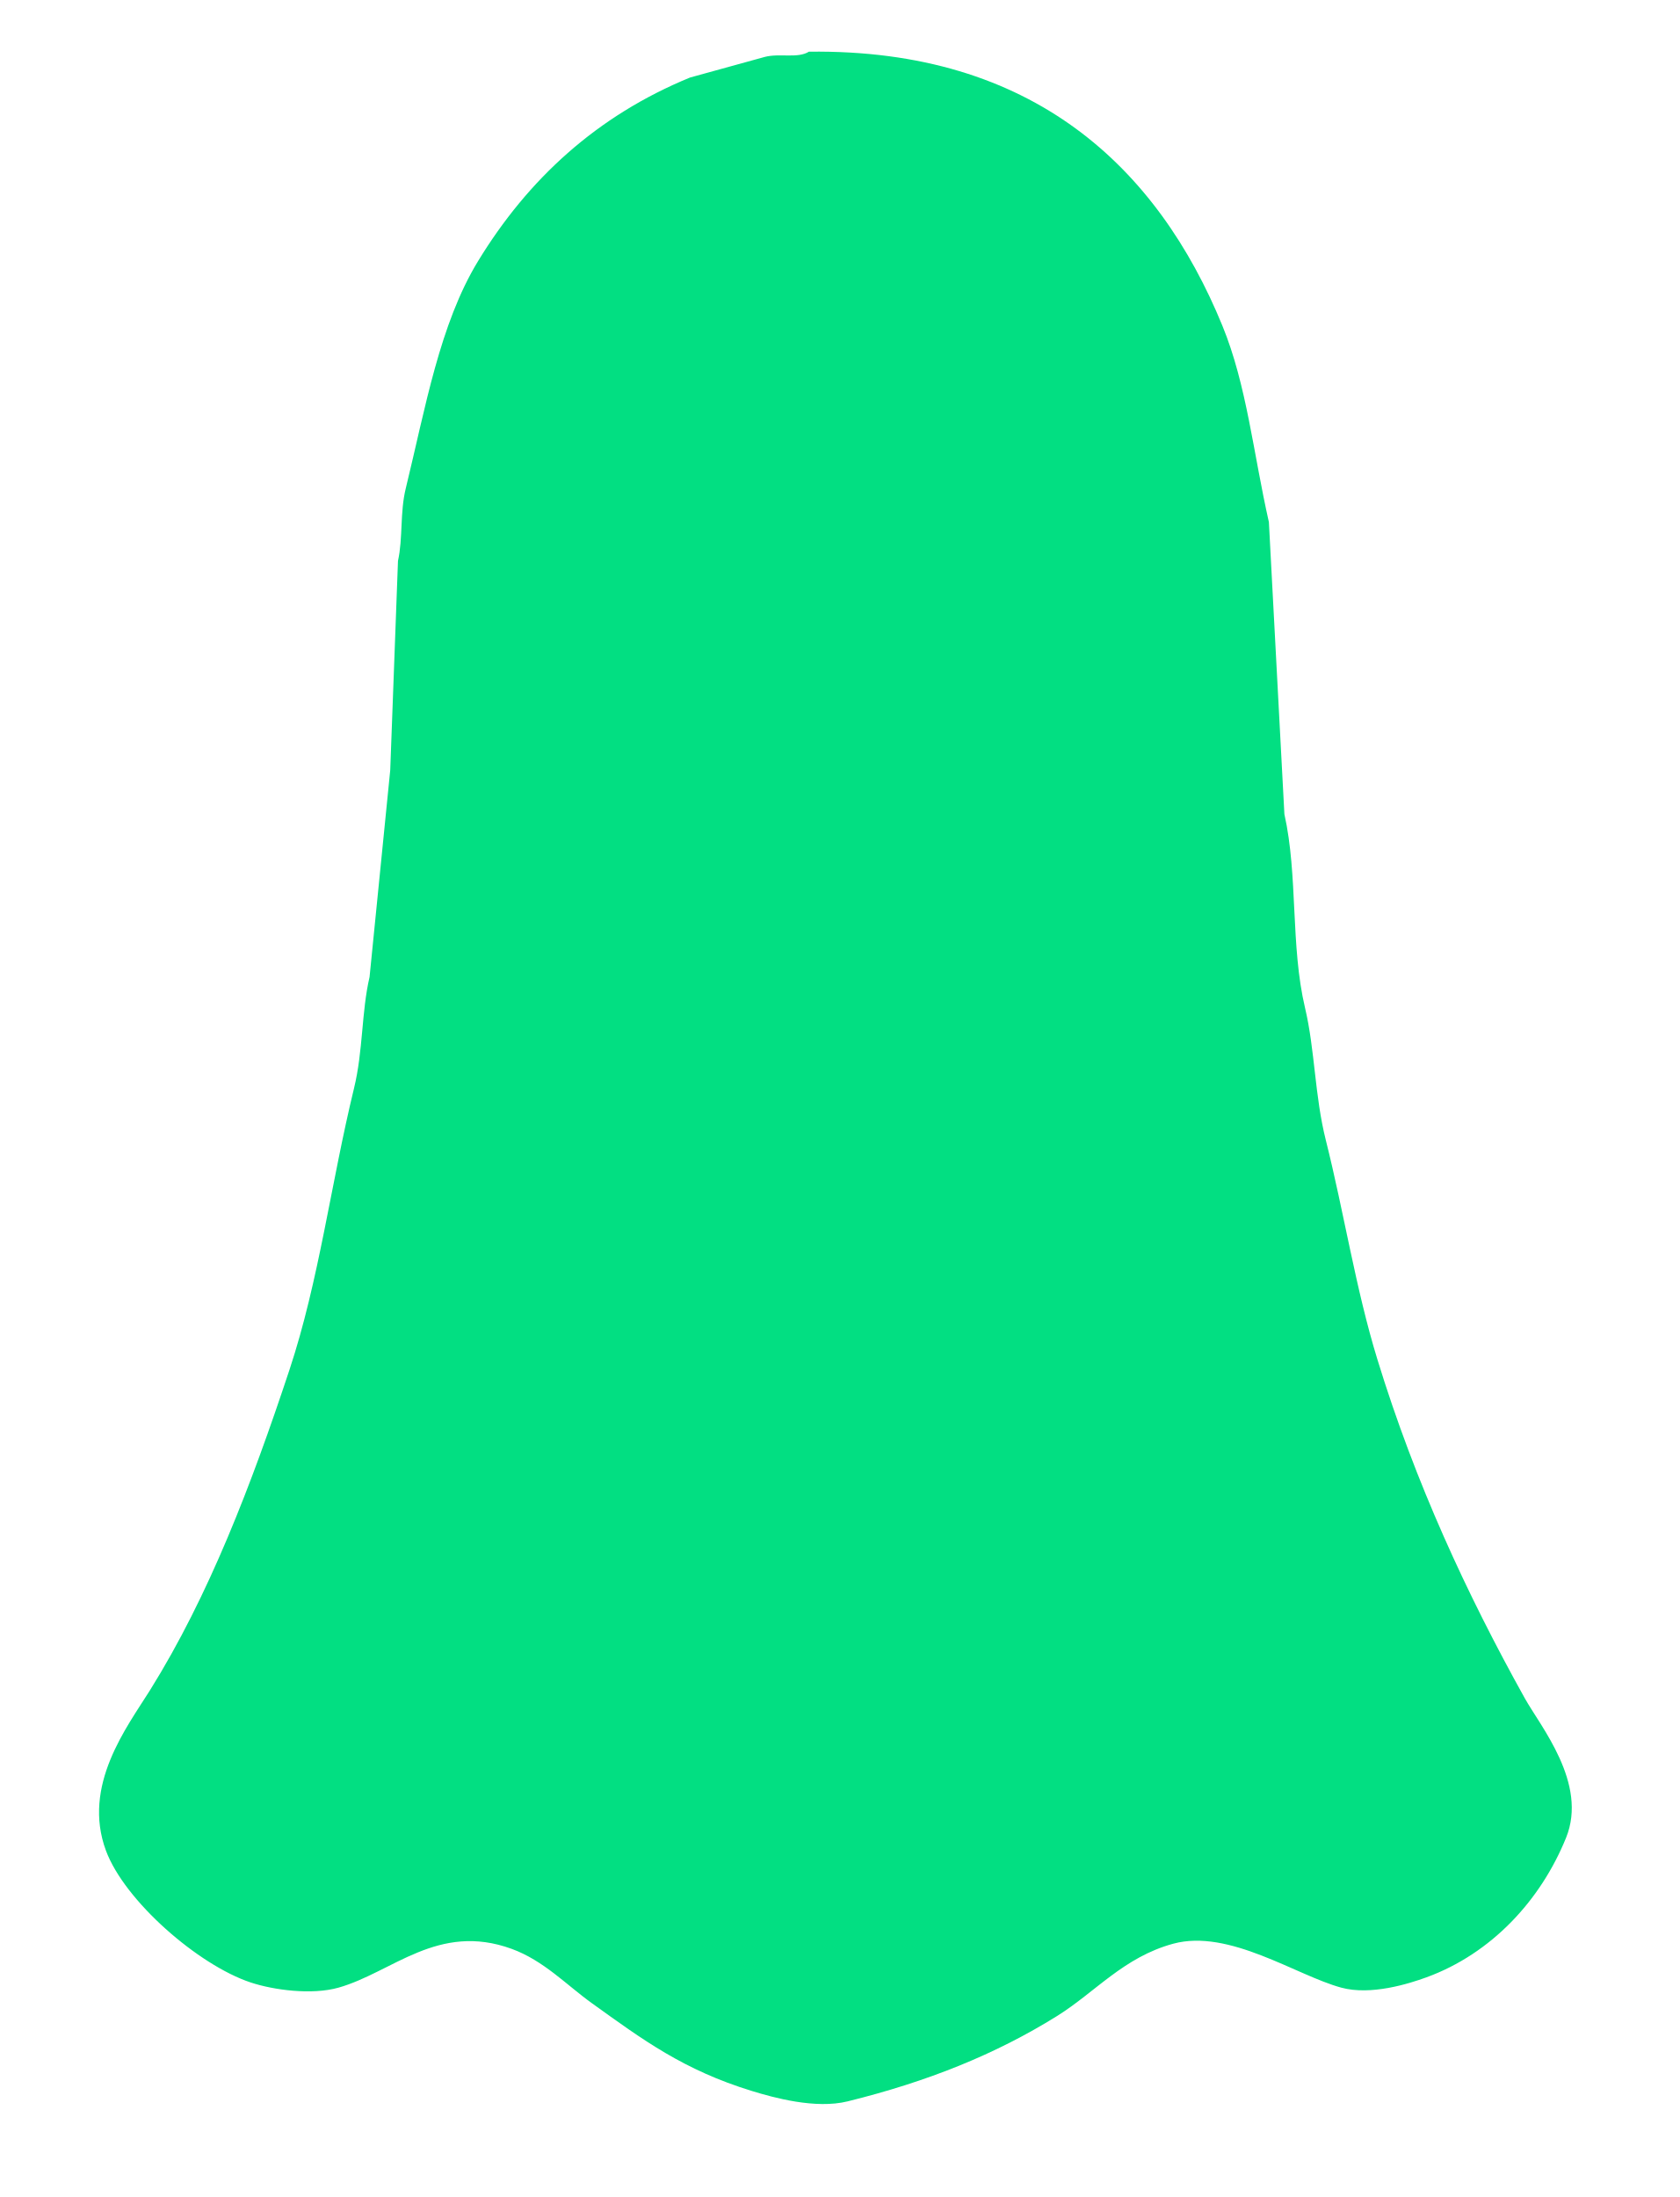
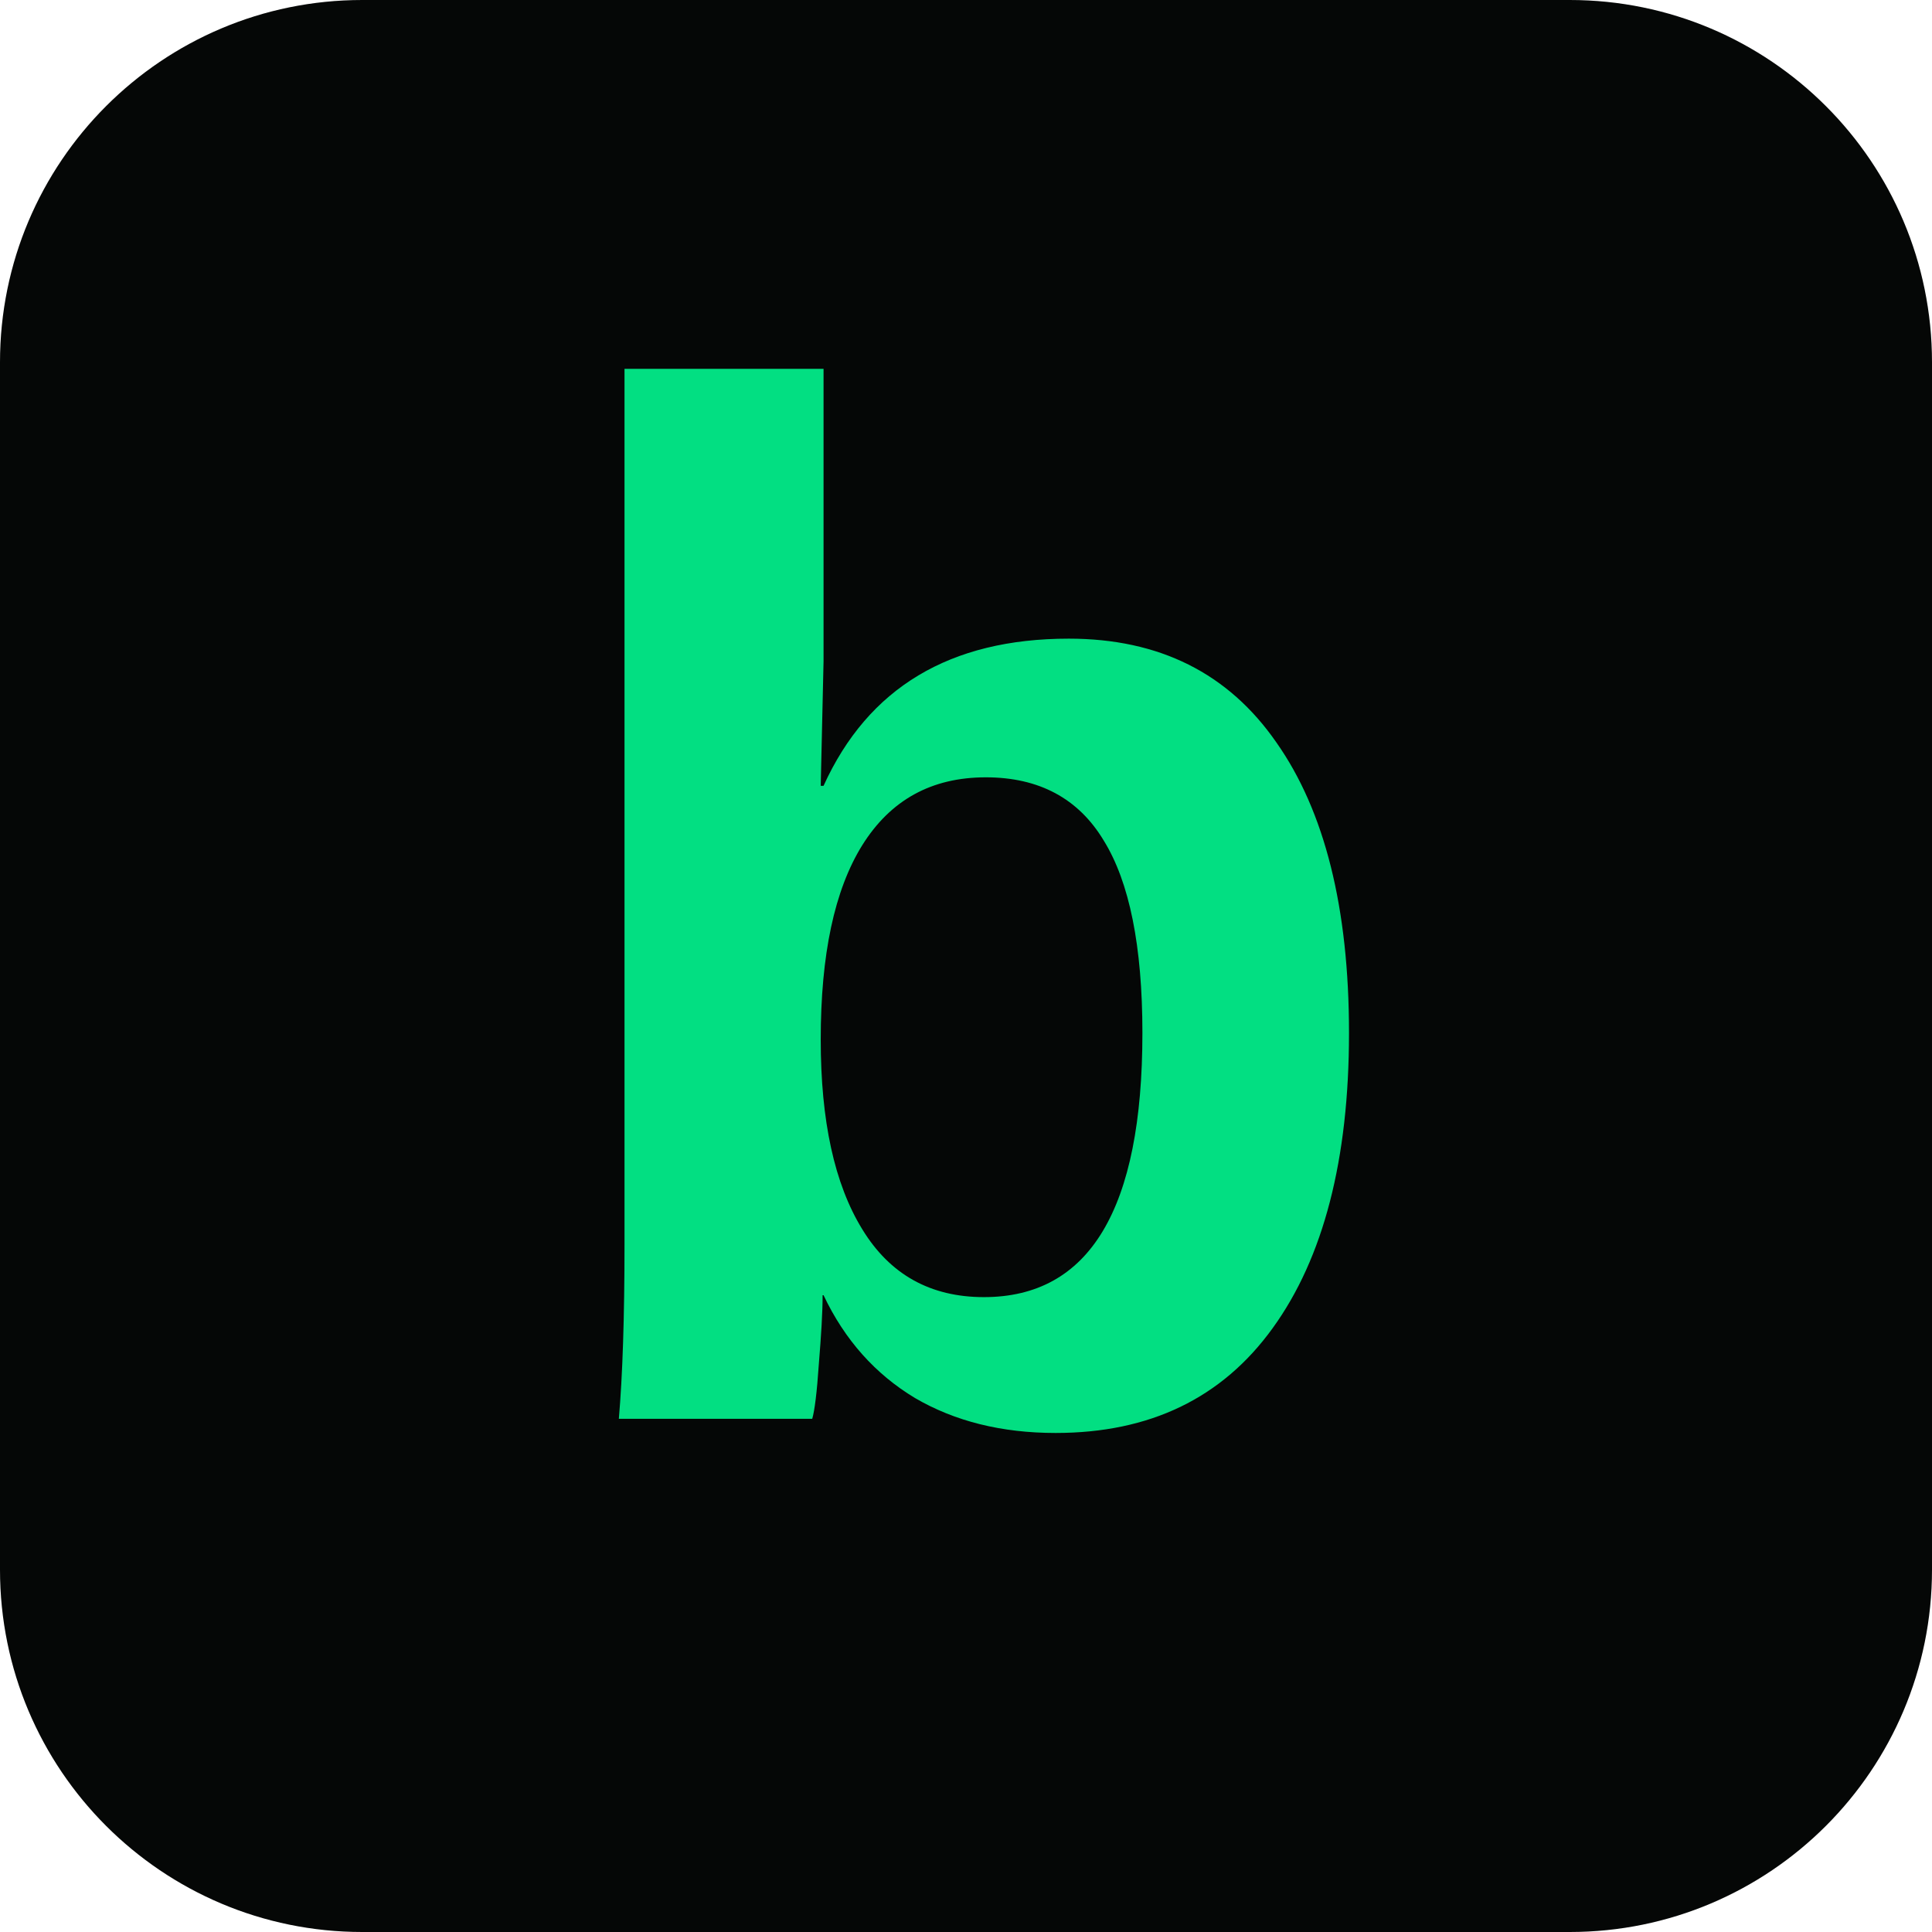
- <svg xmlns="http://www.w3.org/2000/svg" viewBox="0 0 650 850">
-   <path fill="#02df82" d="M 313 20 C 399.87 18.85 447.99 64.98 473 126 C 482.46 149.07 484.98 175.41 491 202 C 493 239.66 495 277.34 497 315 C 502.32 338.73 499.29 365.90 505 390 C 508.82 406.11 508.72 423.96 513 441 C 520.18 469.59 524.56 498.51 533 526 C 547.70 573.89 567.68 616.89 590 657 C 596.06 667.89 614.52 689.96 606 711 C 596.16 735.28 577.08 755.83 552 765 C 545.08 767.53 530.45 772.11 519 769 C 501.55 764.27 475.61 746.14 454 752 C 434.84 757.19 423.82 770.77 409 780 C 385.19 794.83 358.88 805.37 328 813 C 315.55 816.07 299.30 811.55 291 809 C 264.45 800.86 248.75 789.18 229 775 C 219.18 767.95 210.41 758.53 198 754 C 169.52 743.61 151.80 763.11 131 769 C 120.66 771.93 105.84 769.93 97 767 C 76.70 760.26 48.21 735.43 41 716 C 31.64 690.78 49.16 668.14 58 654 C 80.86 617.39 97.29 574.39 112 530 C 123.45 495.46 128.07 457.70 137 421 C 140.53 406.50 139.86 391.43 143 378 C 145.67 351.34 148.34 324.66 151 298 C 152 271.00 153 244.00 154 217 C 155.96 208.18 154.72 198.34 157 189 C 164.63 157.75 170.16 125.32 185 101 C 204.29 69.37 230.90 44.81 267 30 C 276.66 27.34 286.34 24.66 296 22 C 301.74 20.54 308.66 22.71 313 20 Z" />
+ <svg xmlns="http://www.w3.org/2000/svg" viewBox="0 0 32 32">
+   <rect width="32" height="32" rx="6" fill="#050706" />
+   <text x="16" y="23.5" font-family="Arial,Helvetica,sans-serif" font-size="24" font-weight="800" fill="#02df82" text-anchor="middle">b</text>
</svg>
